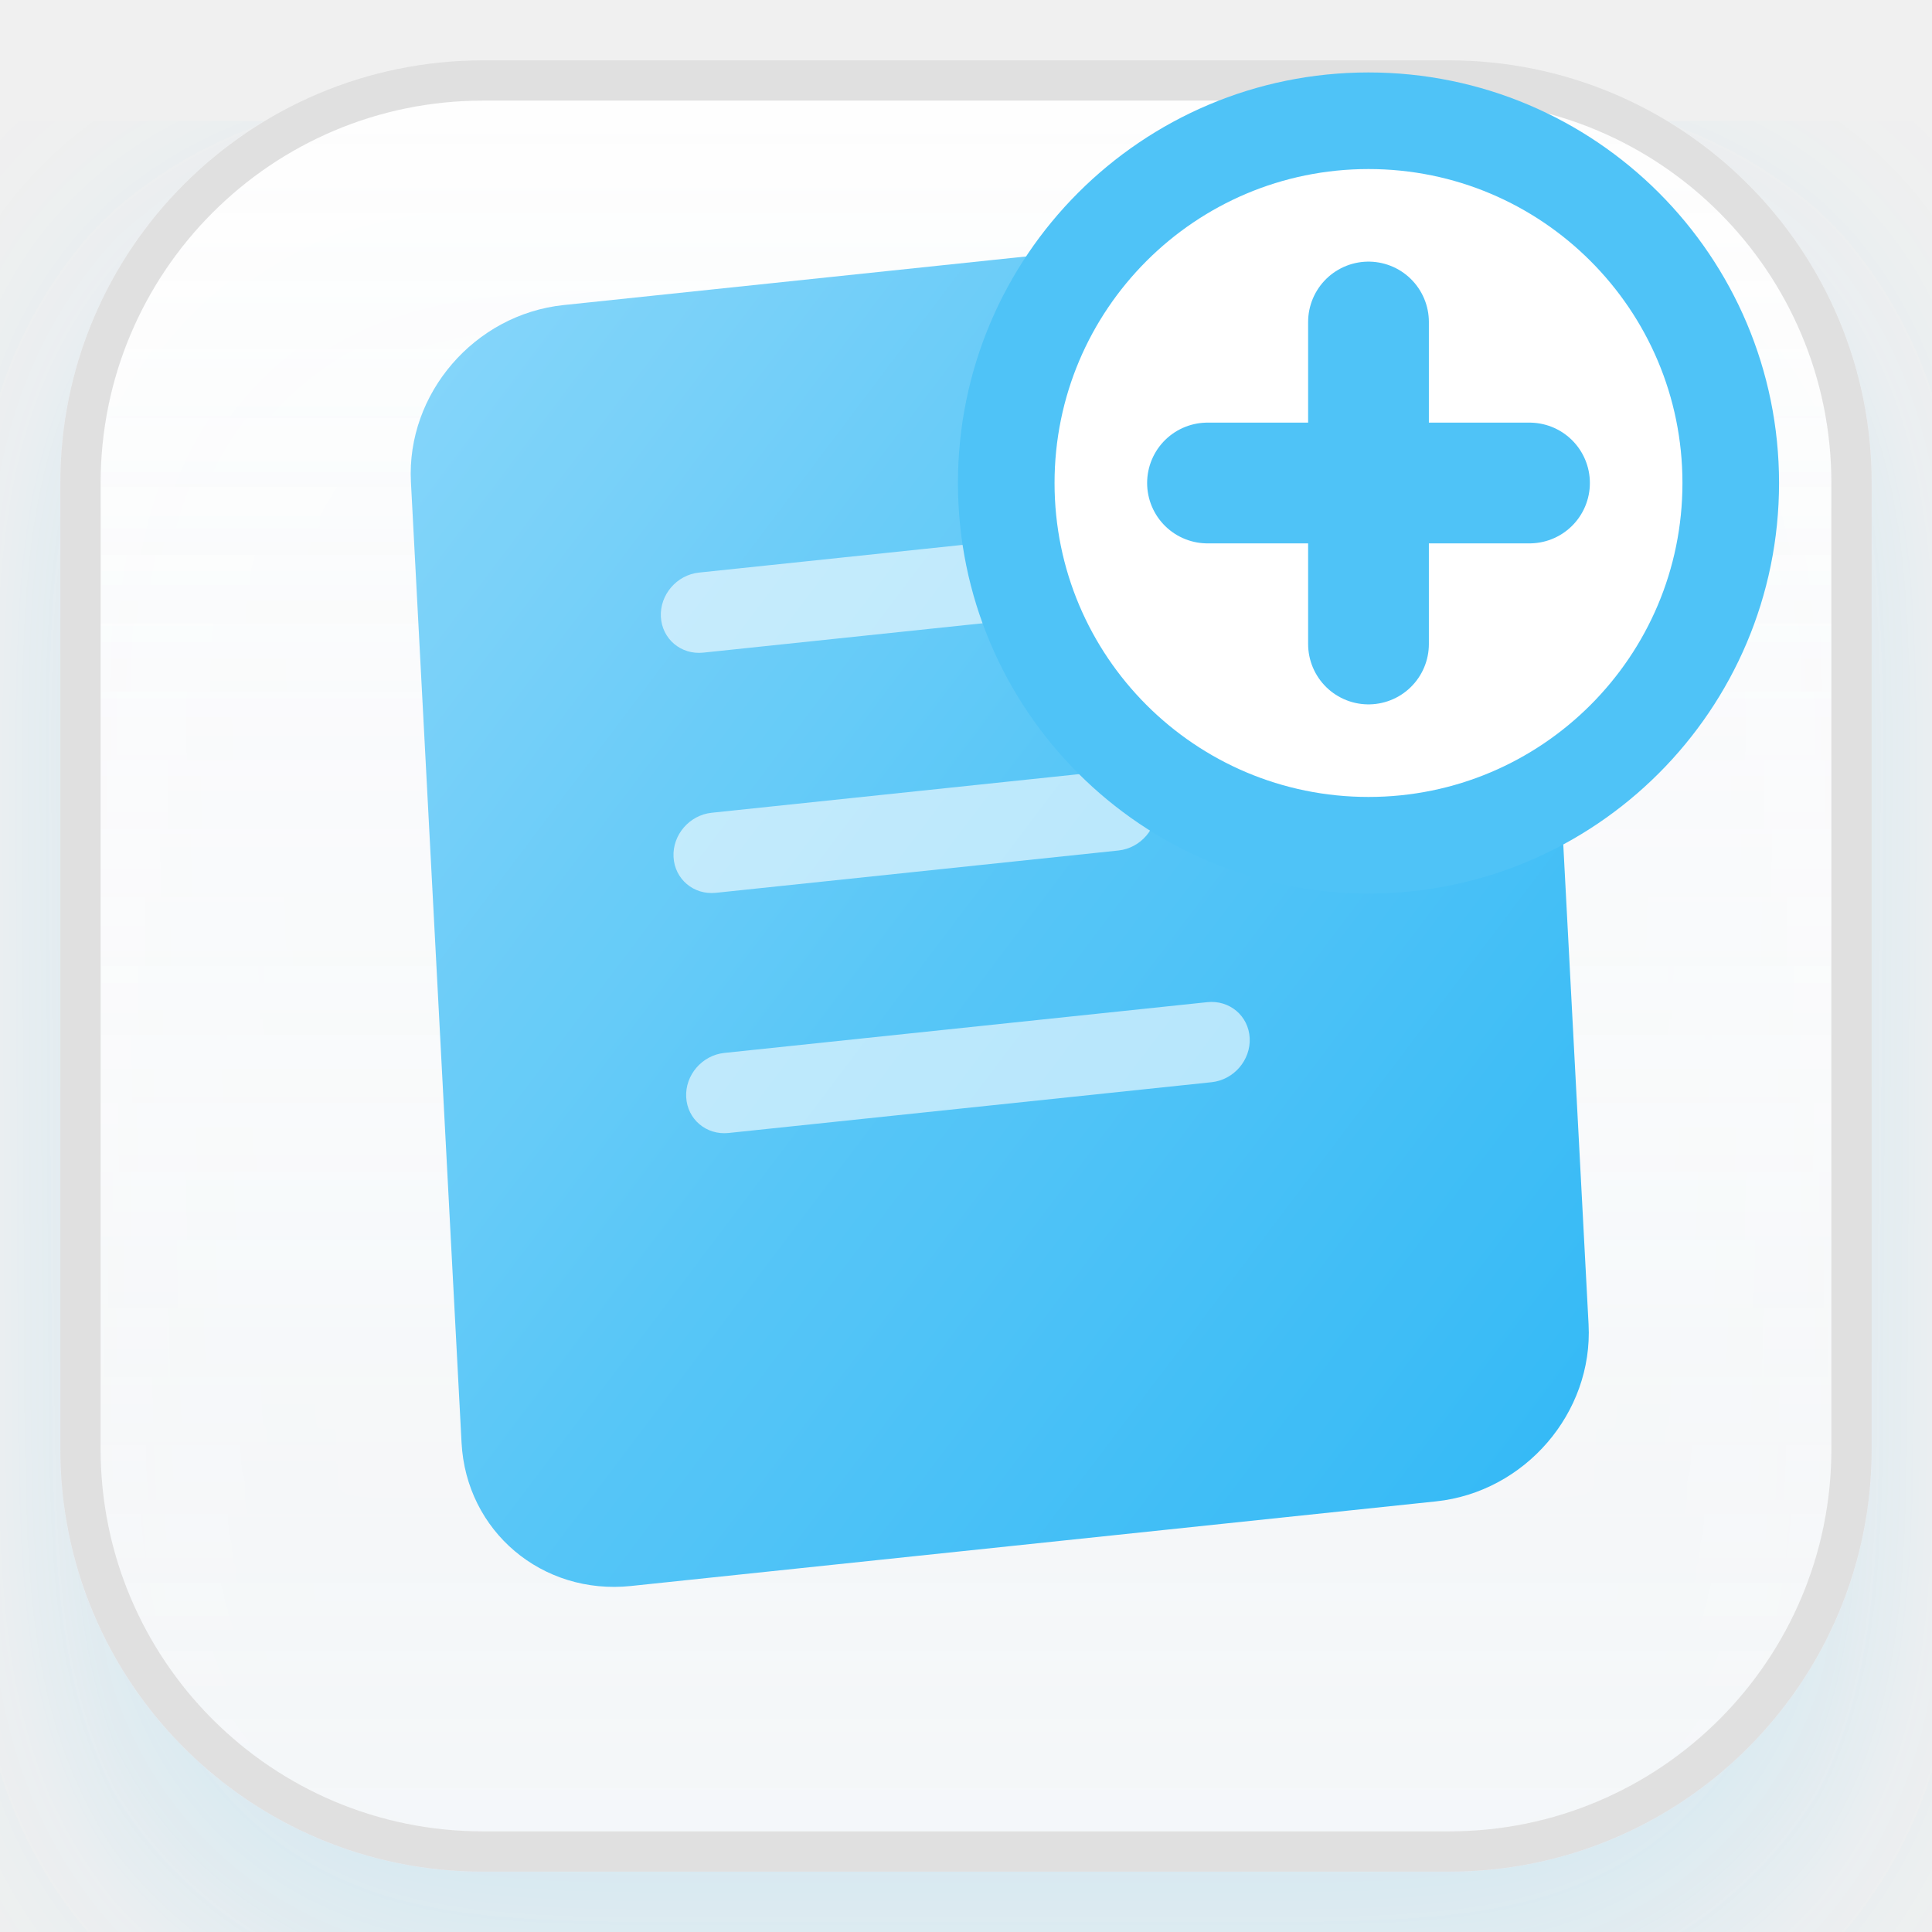
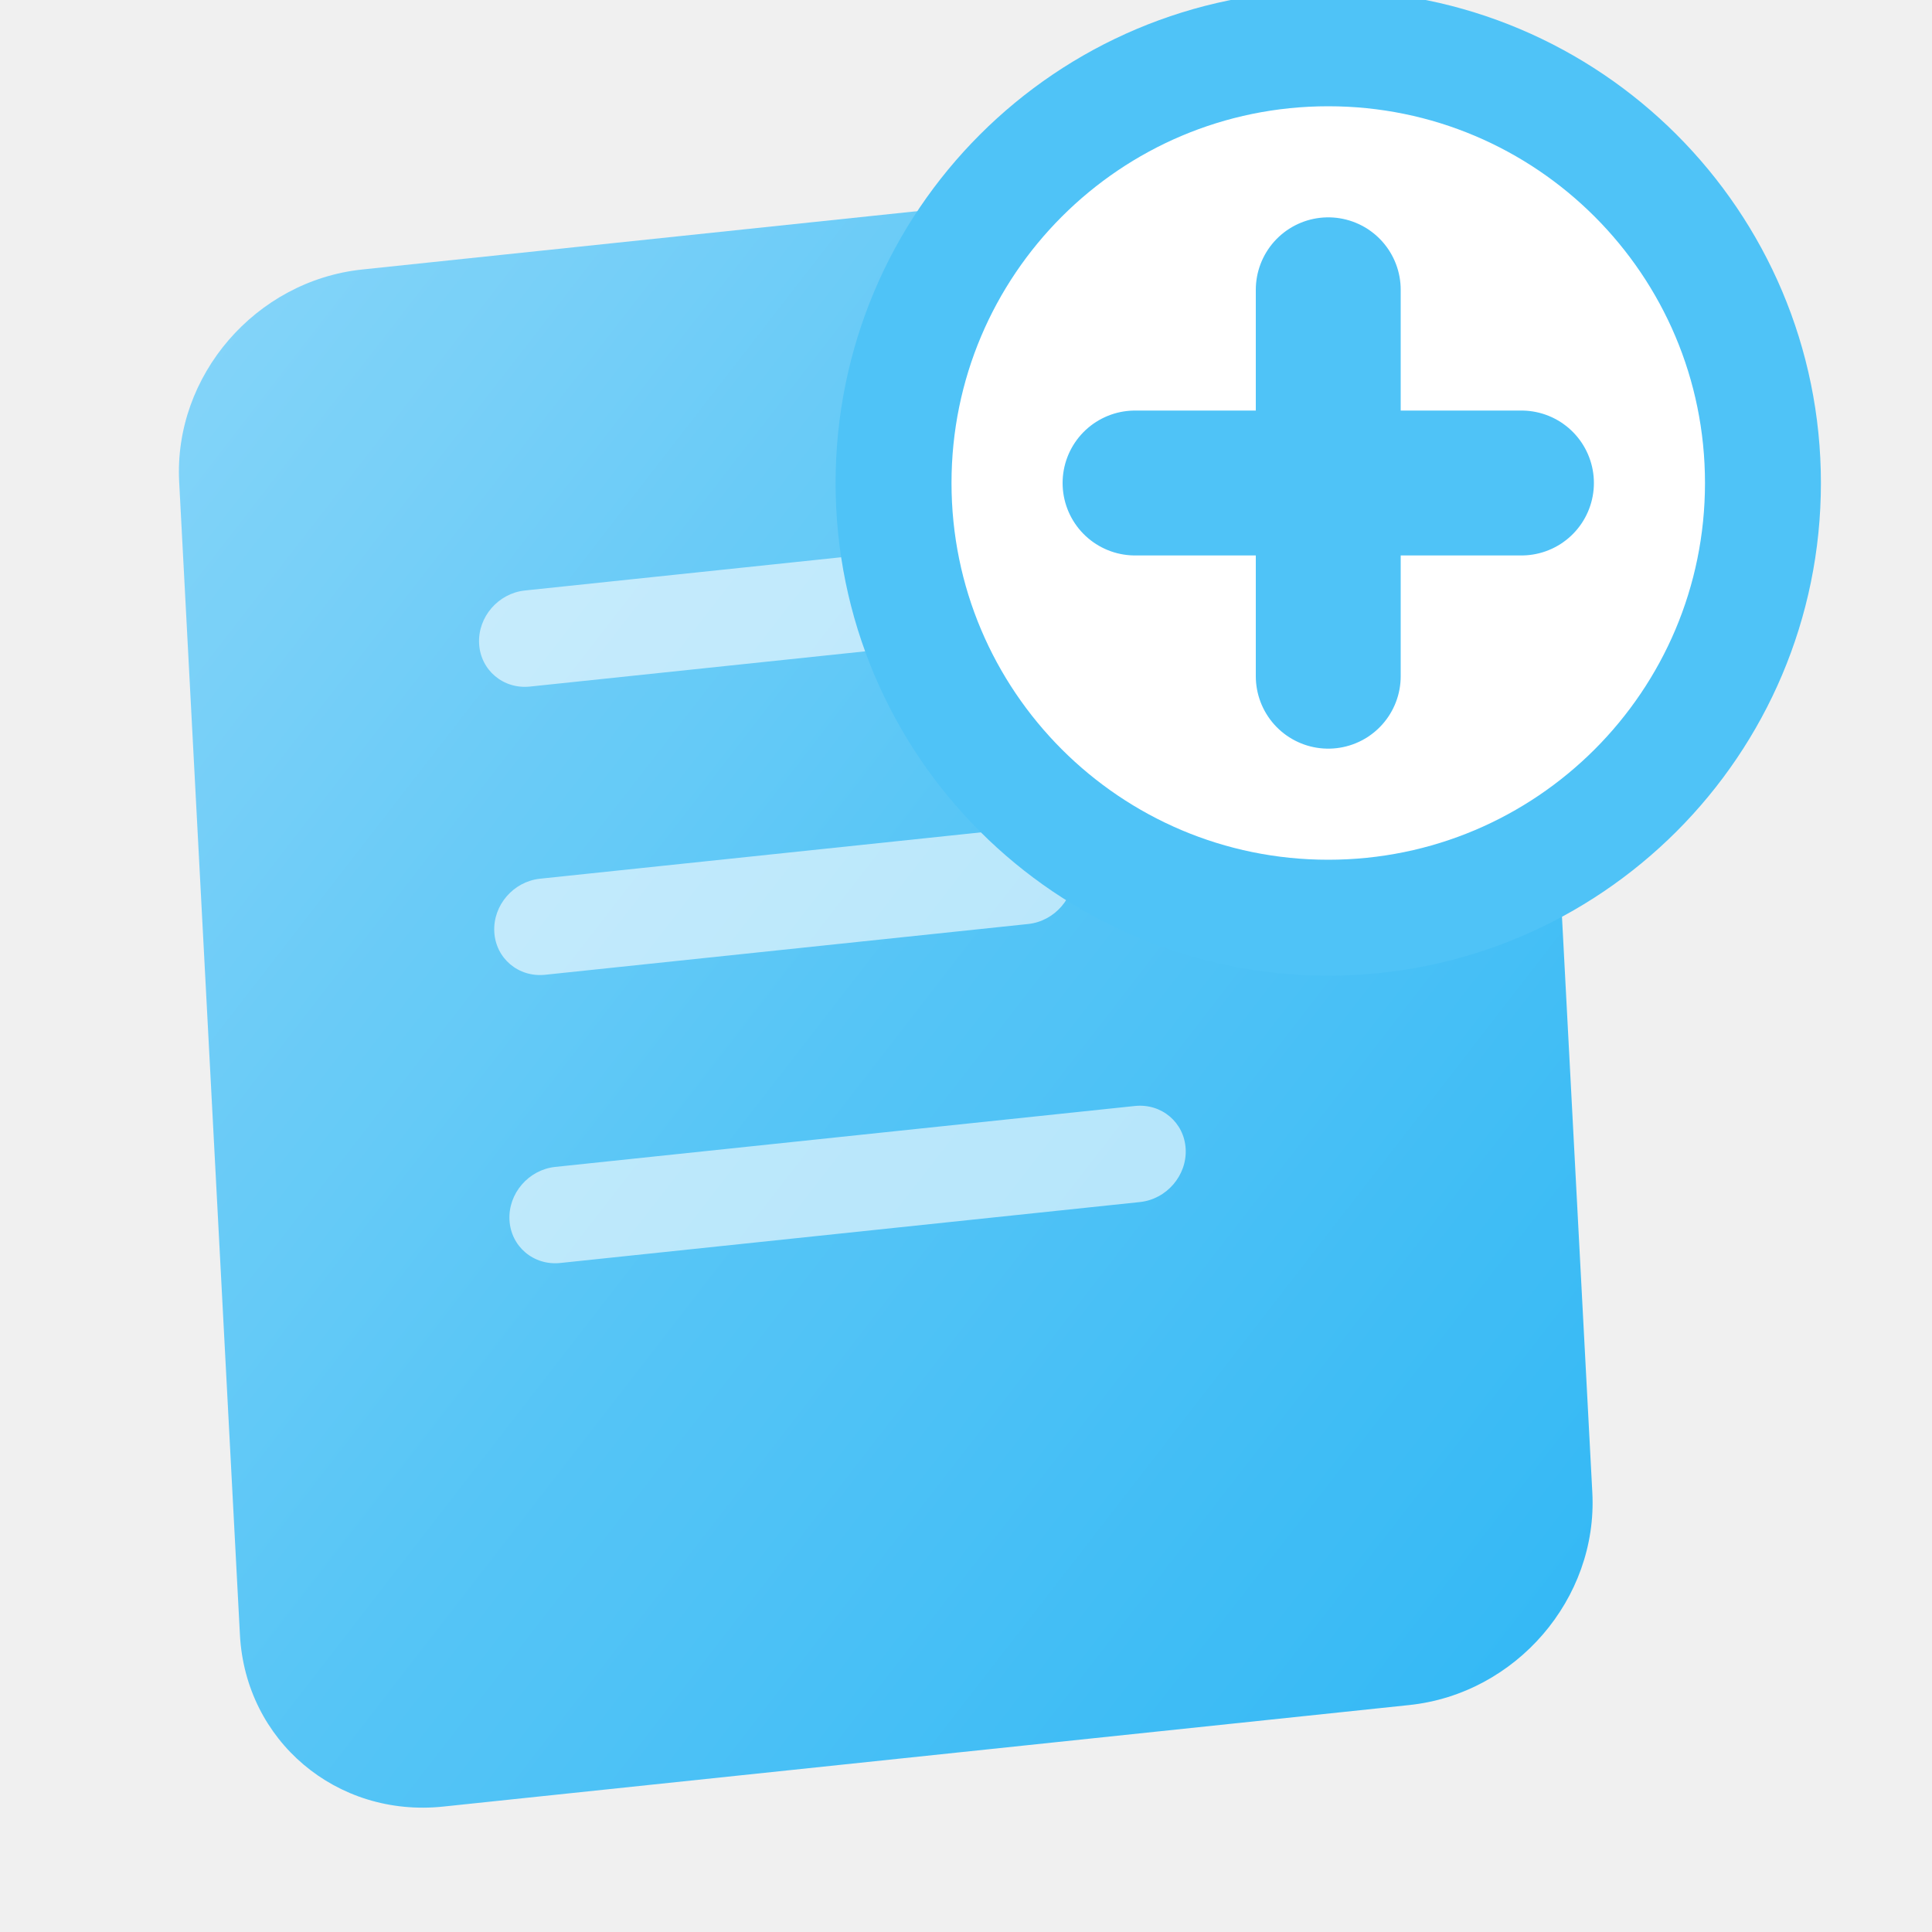
- <svg xmlns="http://www.w3.org/2000/svg" width="48" height="48" viewBox="0 0 24 24">
+ <svg xmlns="http://www.w3.org/2000/svg" width="48" height="48" viewBox="4.5 1 17.5 20">
  <defs>
-     <filter id="shadow" x="-10%" y="-10%" width="130%" height="130%">
-       <feDropShadow dx="0" dy="1.5" stdDeviation="1.5" flood-color="#4fc3f7" flood-opacity="0.2" />
-     </filter>
-     <linearGradient id="cardBg" x1="0" y1="0" x2="0" y2="1">
-       <stop offset="0%" stop-color="#ffffff" stop-opacity="0.95" />
-       <stop offset="100%" stop-color="#f8f9fa" stop-opacity="0.85" />
-     </linearGradient>
    <linearGradient id="docGrad" x1="0" y1="0" x2="1" y2="1">
      <stop offset="0%" stop-color="#81d4fa" />
      <stop offset="50%" stop-color="#4fc3f7" />
      <stop offset="100%" stop-color="#29b6f6" />
    </linearGradient>
    <linearGradient id="plusGrad" x1="0" y1="0" x2="1" y2="1">
      <stop offset="0%" stop-color="#ffffff" />
      <stop offset="100%" stop-color="#e1f5fe" />
    </linearGradient>
  </defs>
-   <rect x="1" y="1" width="22" height="22" rx="5" fill="url(#cardBg)" filter="url(#shadow)" stroke="#e0e0e0" stroke-width="0.5" />
  <g transform="translate(5, 4) skewY(-6) skewX(3)">
    <rect x="0" y="0" width="14" height="16" rx="2" fill="url(#docGrad)" opacity="0.95" />
    <rect x="3" y="3.5" width="8" height="1" rx="0.5" fill="#ffffff" opacity="0.6" />
    <rect x="3" y="6.5" width="6" height="1" rx="0.5" fill="#ffffff" opacity="0.6" />
    <rect x="3" y="9.5" width="7" height="1" rx="0.5" fill="#ffffff" opacity="0.6" />
  </g>
  <circle cx="17" cy="6" r="4.5" fill="#ffffff" stroke="#4fc3f7" stroke-width="1.2" />
  <path d="M17 4v4M15 6h4" stroke="#4fc3f7" stroke-width="1.5" stroke-linecap="round" />
</svg>
